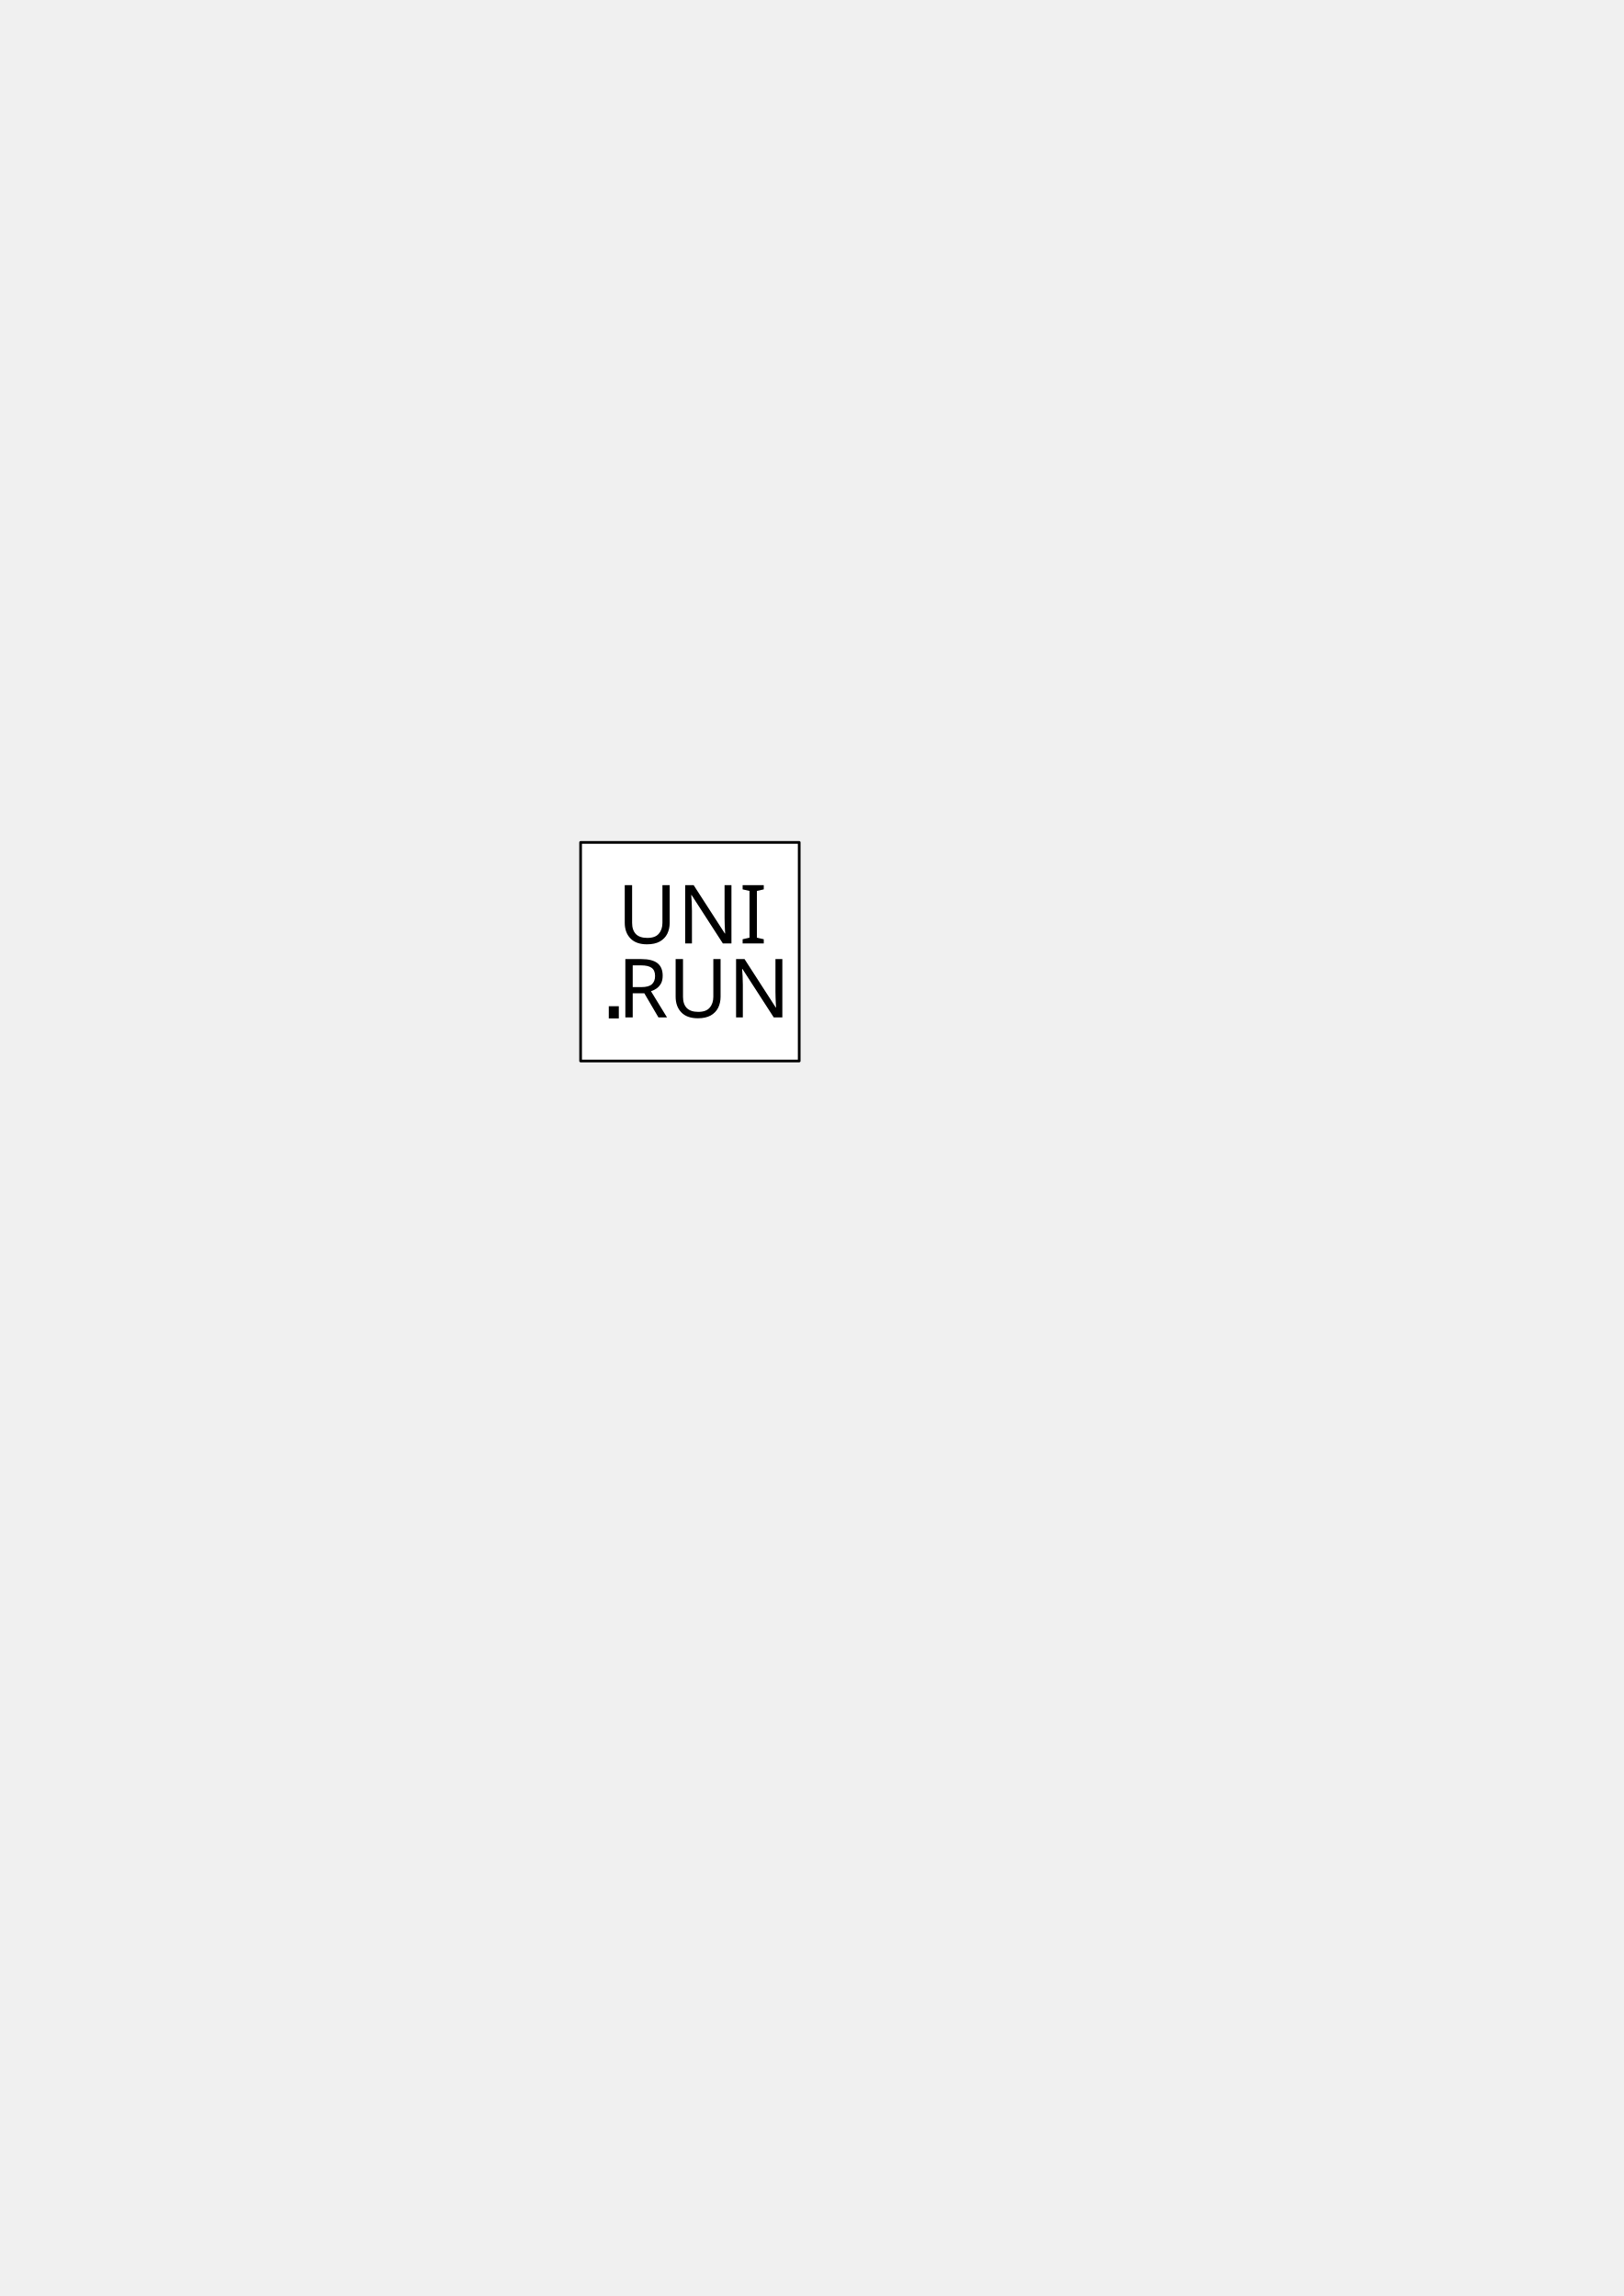
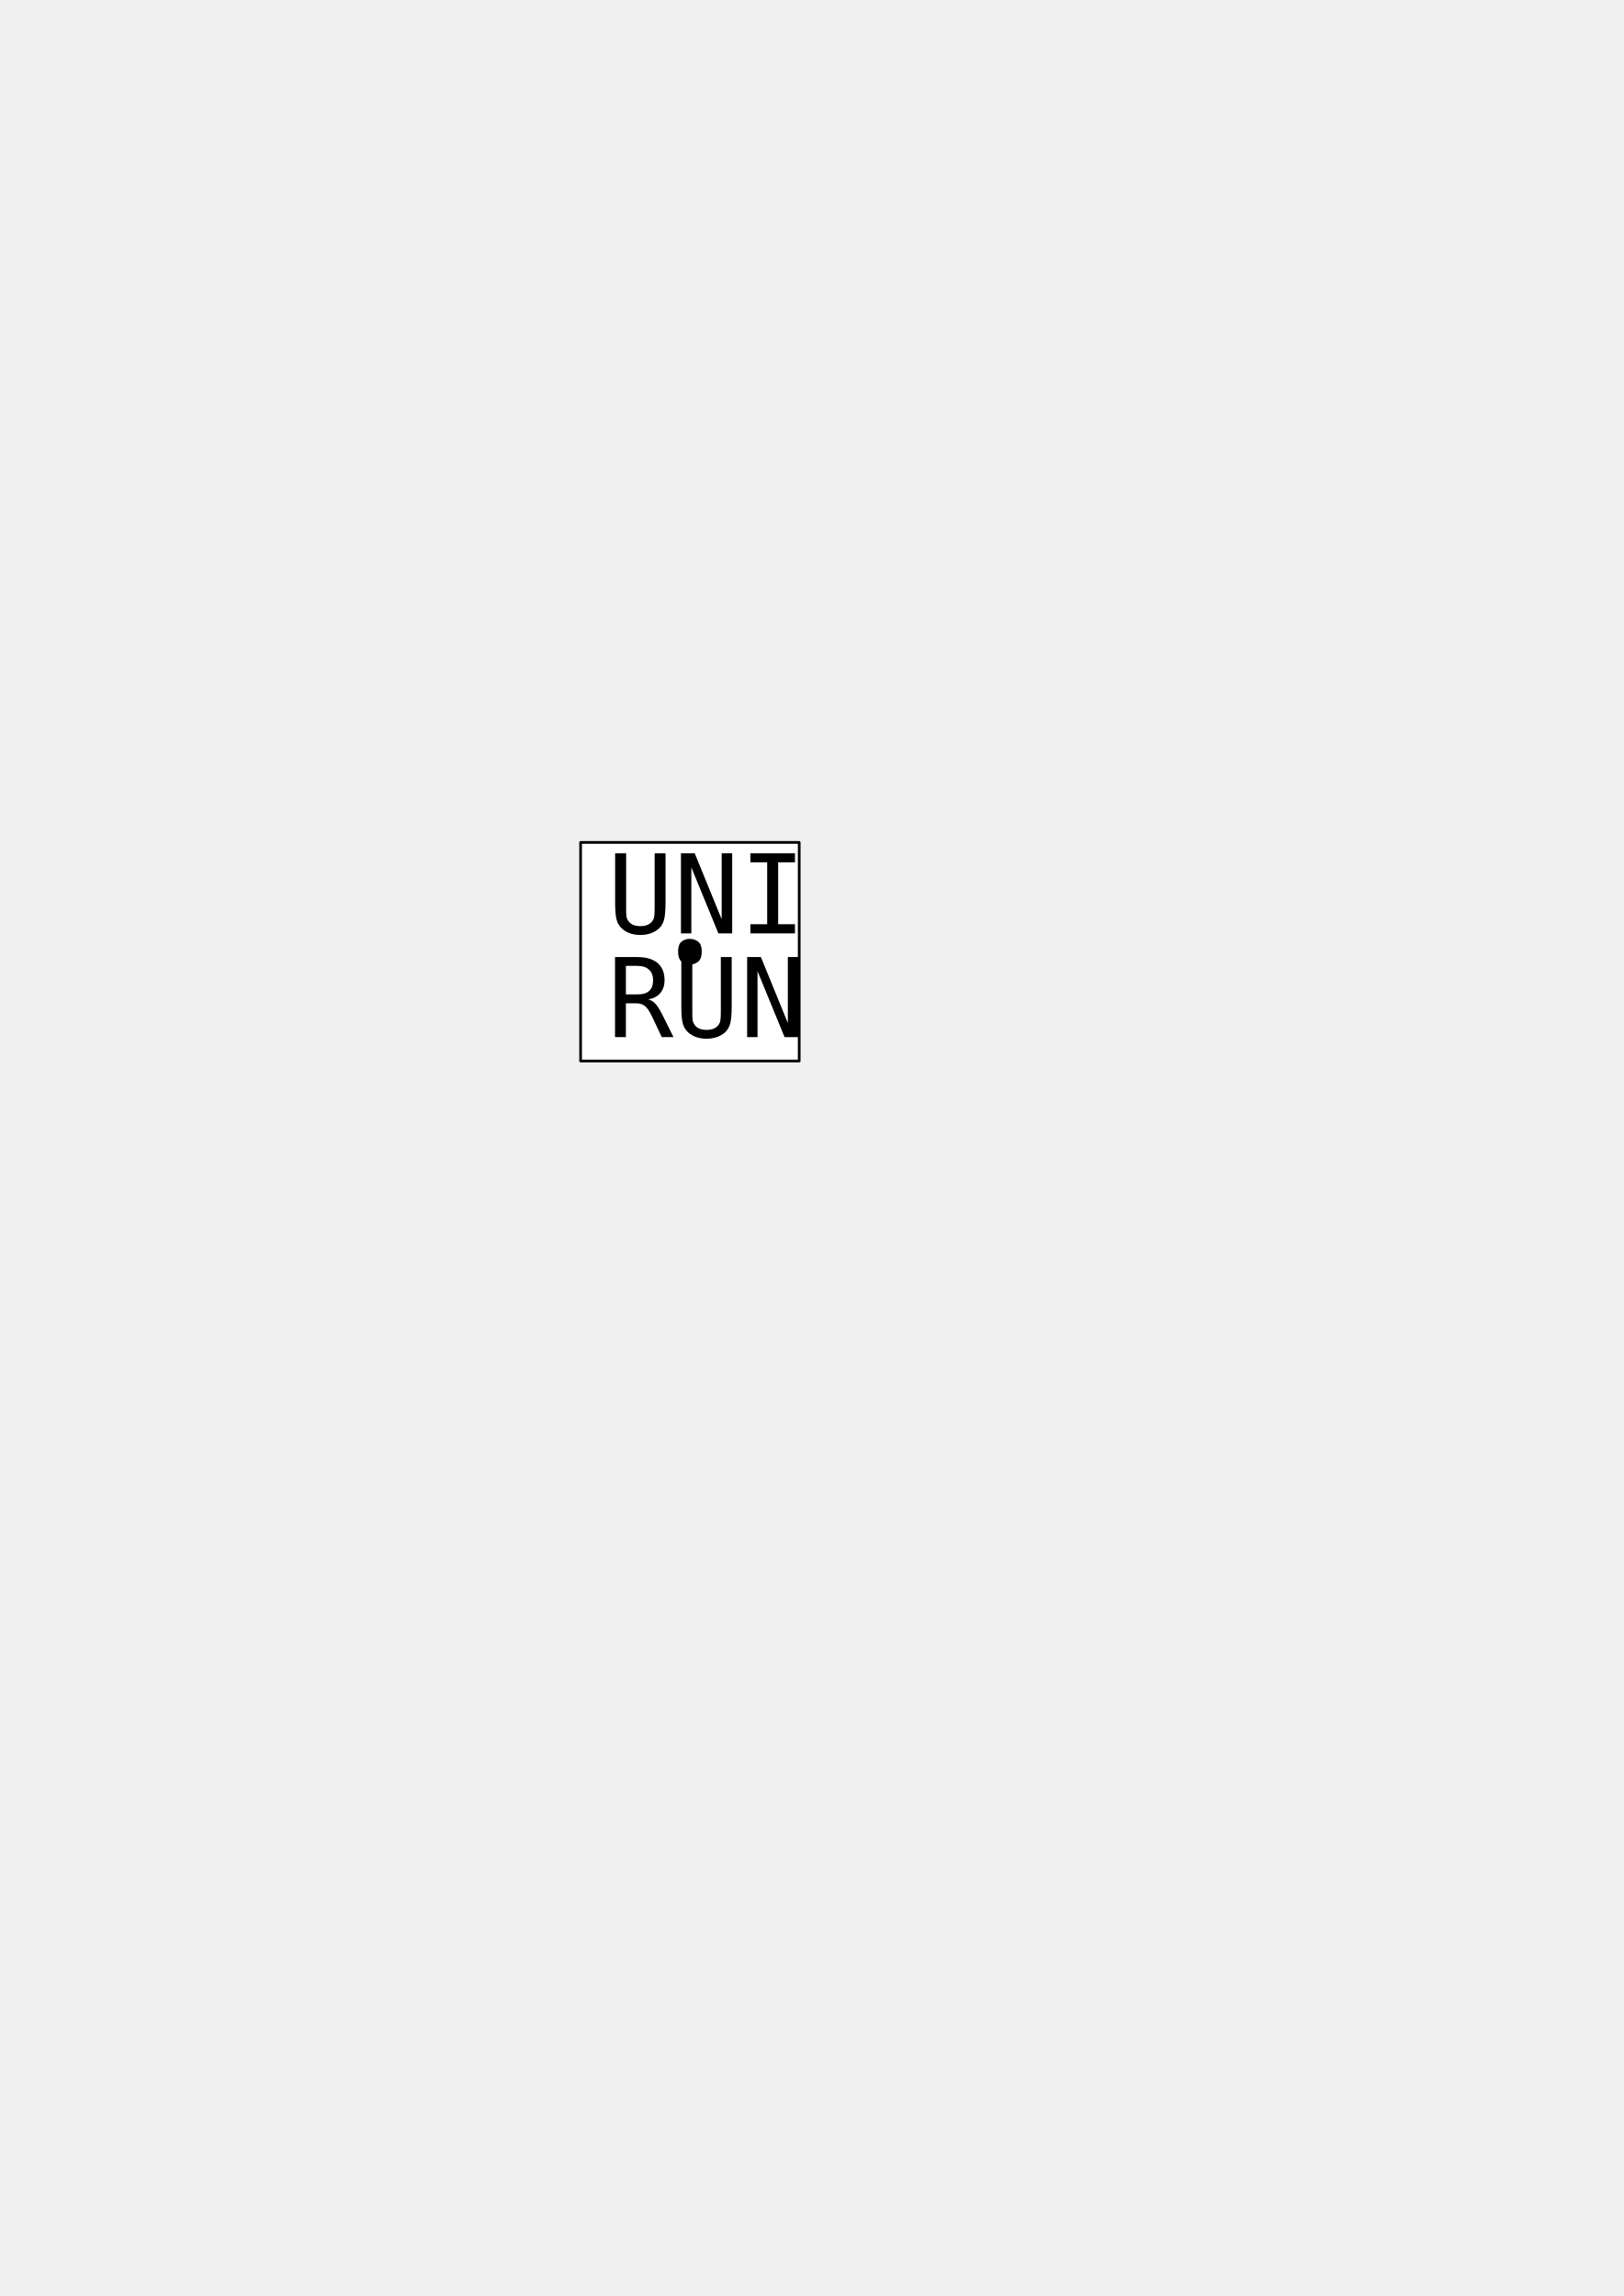
<svg xmlns="http://www.w3.org/2000/svg" width="210mm" height="297mm" viewBox="0 0 210 297" version="1.1" id="svg5">
  <defs id="defs2" />
  <g id="layer1">
    <rect style="fill:#ffffff;stroke:#000000;stroke-width:0.347;stroke-linejoin:round;stroke-dasharray:none;stroke-opacity:1;paint-order:fill markers stroke" id="rect342" width="28.273" height="28.273" x="75.092" y="108.97" />
-     <text xml:space="preserve" style="font-size:10.583px;line-height:1.25;font-family:Arial;-inkscape-font-specification:Arial;letter-spacing:-0.265px;word-spacing:0px;stroke-width:0.265" x="76.206" y="131.737" id="text1175">
-       <tspan id="tspan1173" style="font-style:normal;font-variant:normal;font-weight:normal;font-stretch:normal;font-family:'DejaVu Sans Mono';-inkscape-font-specification:'DejaVu Sans Mono';stroke-width:0.265" x="76.206" y="131.737" dx="0">.</tspan>
+     <text xml:space="preserve" style="font-style:normal;font-variant:normal;font-weight:normal;font-stretch:normal;font-size:14.216px;line-height:0.9;font-family:Arial;-inkscape-font-specification:Arial;font-variant-ligatures:normal;font-variant-position:normal;font-variant-caps:normal;font-variant-numeric:normal;font-variant-alternates:normal;font-variant-east-asian:normal;font-feature-settings:normal;font-variation-settings:normal;text-indent:0;text-align:start;text-decoration-line:none;text-decoration-style:solid;text-decoration-color:#000000;letter-spacing:0px;word-spacing:0px;text-transform:none;writing-mode:lr-tb;direction:ltr;text-orientation:mixed;dominant-baseline:auto;baseline-shift:baseline;white-space:normal;opacity:1;vector-effect:none;fill:#000000;fill-opacity:1;stroke-width:0.355;stroke-linecap:butt;stroke-linejoin:miter;stroke-miterlimit:4;stroke-dasharray:none;stroke-dashoffset:0;stroke-opacity:1;-inkscape-stroke:none;stop-color:#000000;stop-opacity:1" x="78.544" y="120.738" id="text1175-7">
+       <tspan style="font-style:normal;font-variant:normal;font-weight:normal;font-stretch:normal;font-size:14.216px;line-height:0.9;font-family:Inconsolata;-inkscape-font-specification:Inconsolata;font-variant-ligatures:normal;font-variant-position:normal;font-variant-caps:normal;font-variant-numeric:normal;font-variant-alternates:normal;font-variant-east-asian:normal;font-feature-settings:normal;text-indent:0;text-align:start;text-decoration-line:none;text-decoration-style:solid;text-decoration-color:#000000;letter-spacing:0px;word-spacing:0px;text-transform:none;writing-mode:lr-tb;direction:ltr;text-orientation:mixed;dominant-baseline:auto;baseline-shift:baseline;white-space:normal;vector-effect:none;fill:#000000;fill-opacity:1;stroke-width:0.355;stroke-linecap:butt;stroke-linejoin:miter;stroke-miterlimit:4;stroke-dasharray:none;stroke-dashoffset:0;stroke-opacity:1;-inkscape-stroke:none;stop-color:#000000;stop-opacity:1" x="78.544" y="120.738" id="tspan1244">UNI</tspan>
+       <tspan style="font-style:normal;font-variant:normal;font-weight:normal;font-stretch:normal;font-size:14.216px;line-height:0.9;font-family:Inconsolata;-inkscape-font-specification:Inconsolata;font-variant-ligatures:normal;font-variant-position:normal;font-variant-caps:normal;font-variant-numeric:normal;font-variant-alternates:normal;font-variant-east-asian:normal;font-feature-settings:normal;text-indent:0;text-align:start;text-decoration-line:none;text-decoration-style:solid;text-decoration-color:#000000;letter-spacing:0px;word-spacing:0px;text-transform:none;writing-mode:lr-tb;direction:ltr;text-orientation:mixed;dominant-baseline:auto;baseline-shift:baseline;white-space:normal;vector-effect:none;fill:#000000;fill-opacity:1;stroke-width:0.355;stroke-linecap:butt;stroke-linejoin:miter;stroke-miterlimit:4;stroke-dasharray:none;stroke-dashoffset:0;stroke-opacity:1;-inkscape-stroke:none;stop-color:#000000;stop-opacity:1" x="78.544" y="134.161" id="tspan1264">RUN</tspan>
    </text>
-     <text xml:space="preserve" style="font-size:10.583px;line-height:0.9;font-family:Arial;-inkscape-font-specification:Arial;letter-spacing:0px;word-spacing:0px;stroke-width:0.265" x="79.848" y="122.042" id="text1175-7">
-       <tspan style="font-style:normal;font-variant:normal;font-weight:normal;font-stretch:normal;font-family:'IBM Plex Mono';-inkscape-font-specification:'IBM Plex Mono';stroke-width:0.265" x="79.848" y="122.042" id="tspan1238">UNI</tspan>
-       <tspan style="font-style:normal;font-variant:normal;font-weight:normal;font-stretch:normal;font-family:'IBM Plex Mono';-inkscape-font-specification:'IBM Plex Mono';stroke-width:0.265" x="79.848" y="131.612" id="tspan1244">RUN</tspan>
+     <text xml:space="preserve" style="font-style:normal;font-weight:normal;font-size:24.718px;line-height:125%;font-family:sans-serif;letter-spacing:0px;word-spacing:0px;fill:#000000;fill-opacity:1;stroke:none;stroke-width:0.618px;stroke-linecap:butt;stroke-linejoin:miter;stroke-opacity:1" x="85.917" y="124.429" id="text1391">
+       <tspan id="tspan1389" style="stroke-width:0.618px" x="85.917" y="124.429">.</tspan>
    </text>
  </g>
</svg>
